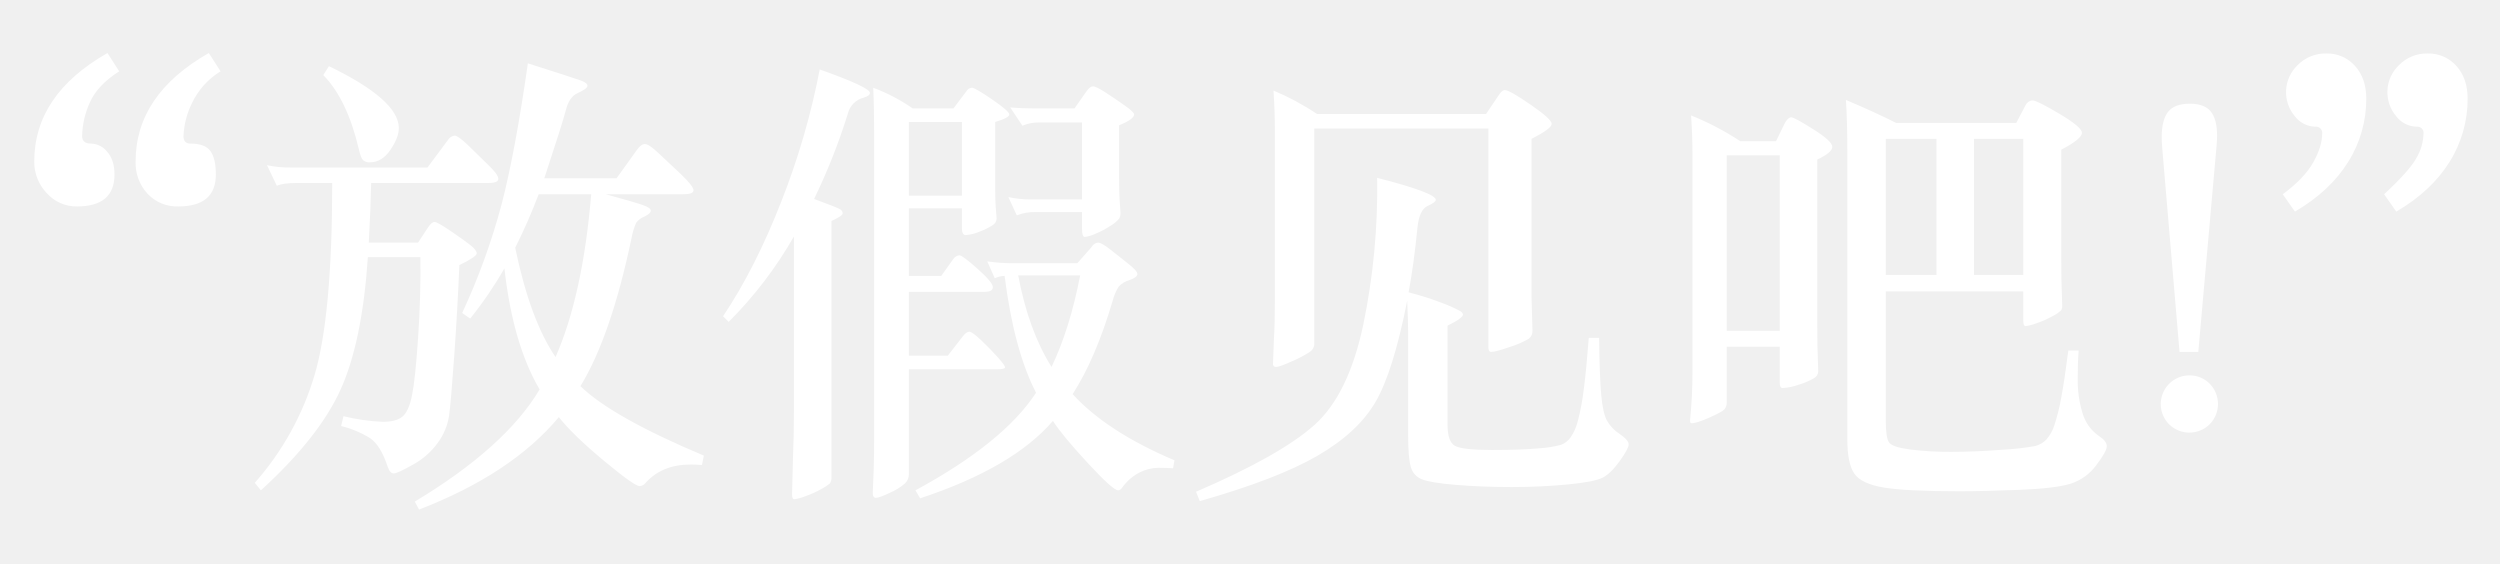
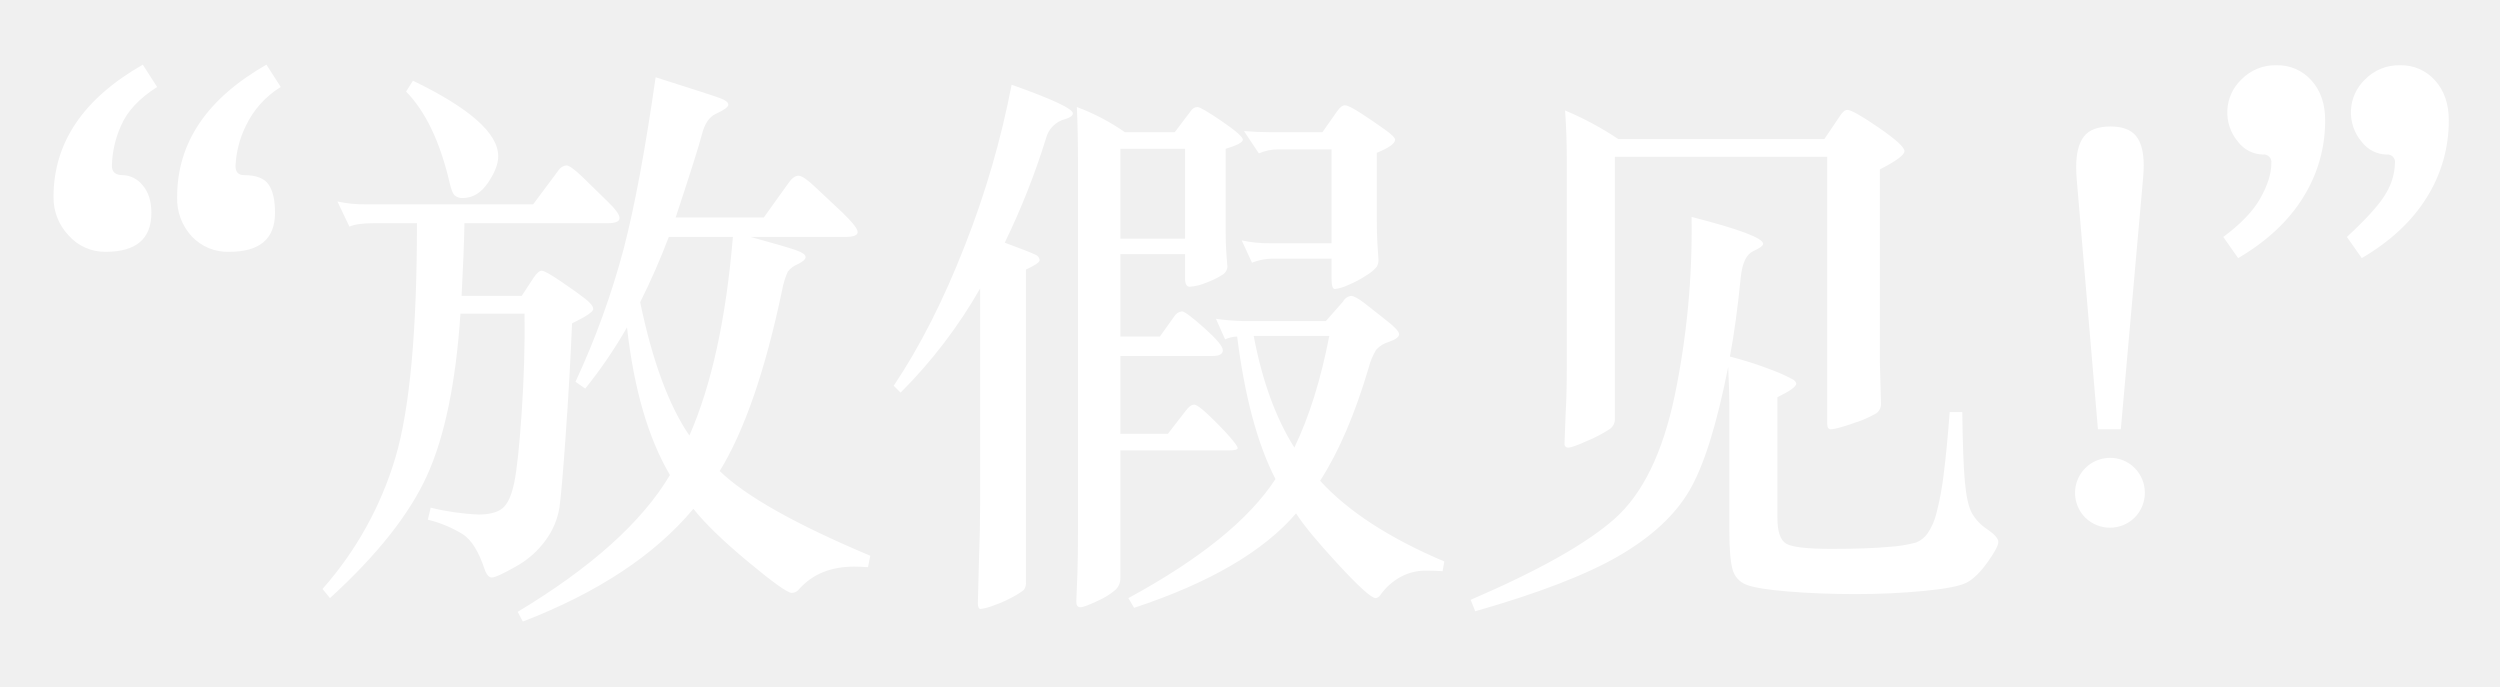
- <svg xmlns="http://www.w3.org/2000/svg" width="888" height="200" viewBox="0 0 888 200">
+ <svg xmlns="http://www.w3.org/2000/svg" width="728" height="200" viewBox="0 0 728 200">
  <defs>
    <style>
      .cls-1 {
        fill: #fff;
        fill-rule: evenodd;
      }
    </style>
  </defs>
-   <path id="_放假见吧_" data-name="“放假见吧!”" class="cls-1" d="M74.168,18.831q-26,14.836-26,38.5a16.075,16.075,0,0,0,4.25,11.5,14.347,14.347,0,0,0,10.917,4.5q13.332,0,13.333-11.333,0-5.664-1.917-8.333T67.668,51q-2.5,0-2.5-2.667a29.175,29.175,0,0,1,3-11.667A26.64,26.64,0,0,1,78.335,25.331Zm-36,0q-26,14.836-26,38.5a15.964,15.964,0,0,0,4.417,11.25,14.125,14.125,0,0,0,10.75,4.75q13.332,0,13.333-11.333,0-5.164-2.583-8.083A7.6,7.6,0,0,0,32.335,51q-3.168,0-3.167-2.667a30.017,30.017,0,0,1,2.667-11.75q2.664-6.25,10.5-11.25ZM201,39.081q1.162-4.582,4-5.917,3.663-1.664,3.666-2.667T206.5,28.665q-2.169-.832-19-6.167Q183,54,178.168,72.581a235.105,235.105,0,0,1-14,38.584l2.834,2a136.81,136.81,0,0,0,12.166-17.834q3,26.836,12.5,43-12.168,20.5-44.333,39.834l1.5,2.833q32.832-12.667,49.667-32.833,5,6.332,15.916,15.416t12.75,9.084a2.868,2.868,0,0,0,2.167-1.167q5.832-6.5,16-6.5,1.832,0,4,.167L250,161.831q-32.5-13.668-43.834-24.666Q217,119.5,224.335,84.5A23.258,23.258,0,0,1,226,79.081a6.9,6.9,0,0,1,2.916-2.167q2.25-1.082,2.25-2.083t-2.833-2q-2.837-1-13.167-3.833h27.5q3.664,0,3.667-1.417t-4.5-5.75l-8-7.5q-3.336-3.164-4.75-3.167t-2.917,2.167l-7.166,10H193.335Q199.835,43.667,201,39.081Zm-3.667,87.75Q188.335,113.667,183,88a201.007,201.007,0,0,0,8.333-19H210q-3,35.836-12.667,57.833h0Zm-82.5-100.166q8.5,8.668,12.667,26.5,0.663,3,1.5,3.75a3.362,3.362,0,0,0,2.333.75q4.332,0,7.333-4.417t3-7.75q0-10-24.833-22Zm-3.083,106.5A101.322,101.322,0,0,1,90.5,171.5l2.167,2.667Q113.332,155.328,121,138.331t9.666-47h18.667q0.163,14-.833,28.75T146.335,140.5q-1.168,5.668-3.417,7.5t-7,1.833a71.239,71.239,0,0,1-13.916-2l-0.834,3.5a35.177,35.177,0,0,1,10.334,4.334q3.663,2.5,6.166,10,0.833,2.5,2.167,2.5T146.752,165a26.452,26.452,0,0,0,8.833-7.833,21.8,21.8,0,0,0,3.917-9.417q0.663-4.75,1.833-21.25t1.833-32.333q6.163-3,6.167-4.167T167,87q-2.337-1.832-7-5t-5.667-3.167q-1,0-2.333,2l-3.5,5.333H131q0.663-12.5.833-21.167H173.5q3.5,0,3.5-1.5t-3.667-5l-7.167-7q-3.5-3.332-4.666-3.333a3.144,3.144,0,0,0-2.334,1.5L151.835,59.5H103.168a36.273,36.273,0,0,1-8.333-.833L98.335,66q2.164-1,7-1H118Q118,112,111.752,133.165ZM282,146q0,8.668-.334,16.667l-0.333,13c0,1.109.276,1.666,0.833,1.666a17.039,17.039,0,0,0,3.917-1.083,34.789,34.789,0,0,0,5.583-2.5,18.335,18.335,0,0,0,3.084-2,3.551,3.551,0,0,0,.583-2.417V78.5q4-1.832,4-2.75a1.905,1.905,0,0,0-1.25-1.583q-1.249-.664-8.917-3.5a215.314,215.314,0,0,0,12-30.333,7.726,7.726,0,0,1,5.667-5.667Q309,34,309,33q0-2-17.834-8.333a263.138,263.138,0,0,1-13.583,46.75q-9.25,23.75-20.75,40.916l2,2A143.133,143.133,0,0,0,282,84v62Zm84.5-75.167A36.282,36.282,0,0,1,358.168,70l3,6.5a16.972,16.972,0,0,1,7-1.167h16.167v6q0,2.836,1,2.833A12.9,12.9,0,0,0,389.168,83a30.443,30.443,0,0,0,5.334-2.833,11.124,11.124,0,0,0,3-2.5,3.816,3.816,0,0,0,.5-2l-0.334-5Q397.5,67.833,397.5,63V44.5q5.331-2.164,5.333-3.833,0-.832-3.167-3.083T392.918,33q-3.585-2.332-4.666-2.333T386,32.331L381.668,38.5H366.835q-4,0-8-.333l4.333,6.5a14.006,14.006,0,0,1,5.667-1.167h15.5V70.831H366.5ZM341.668,74v7q0,2.5,1.334,2.5a14.7,14.7,0,0,0,5-1.25A23.335,23.335,0,0,0,352.585,80,2.85,2.85,0,0,0,354,77.665l-0.334-4.333q-0.168-2.5-.166-5.667V43.331q5-1.5,5-2.667t-6.084-5.333q-6.086-4.164-7.166-4.167a2.362,2.362,0,0,0-1.917,1.167L338.668,38.5h-14.5a62.947,62.947,0,0,0-14-7.333q0.333,7.168.334,17.333V153.165q0,9-.167,13.666L310,175.165c0,1.109.388,1.666,1.166,1.666s2.443-.612,5-1.833a20.3,20.3,0,0,0,5.25-3.25,4.479,4.479,0,0,0,1.417-3.25V131.165h31.333q2.832,0,2.834-.667t-2.5-3.5q-2.5-2.832-5.834-6t-4.333-3.167q-1.168,0-2.5,1.834l-5.167,6.666H322.835V103.665h26.833q3,0,3-1.667t-5.416-6.5q-5.418-4.832-6.5-4.833a3.11,3.11,0,0,0-2.25,1.5L334.335,98h-11.5V74h18.833Zm0-30.667V69.5H322.835V43.331h18.833Zm44.584,121q9.081,9.833,10.916,9.834a1.815,1.815,0,0,0,1.334-.834,17.376,17.376,0,0,1,6.25-5.5,15.13,15.13,0,0,1,6.666-1.666q3.25,0,5.25.166l0.5-2.833Q393.168,153.33,381,140q8.163-12.664,14.166-33a18.523,18.523,0,0,1,2.167-5.167,8.1,8.1,0,0,1,3.833-2.333Q404,98.5,404,97.331t-3.667-4l-6.333-5q-2.837-2.164-4-2.167a3.124,3.124,0,0,0-2.334,1.667l-5,5.667H358.835a64.194,64.194,0,0,1-8.167-.667l2.667,6a9.051,9.051,0,0,1,3.5-.833q3.332,26.336,11.167,41.5-11.5,17.668-42.834,34.667L326.835,177Q359.667,166.162,374,149.5,377.165,154.5,386.252,164.331Zm-24.584-66.5h22q-3.668,19-10.166,32.5-8.169-13-11.834-32.5h0Zm90.667-65.667q0.5,7,.5,14.333v60q0,8.5-.334,13.833l-0.333,8.834a1.03,1.03,0,0,0,1.167,1.166q1.164,0,5.75-2.083a39.291,39.291,0,0,0,6.166-3.25,3.433,3.433,0,0,0,1.584-2.833v-76.5h61.833v77.666q0,1.668,1,1.667,1.665,0,6.833-1.833a30.467,30.467,0,0,0,6.5-2.834,3.33,3.33,0,0,0,1.334-2.833L544,105.5V49.331q7.166-3.664,7.167-5.333t-7.5-6.833Q536.168,32,534.5,32q-1,0-2.166,1.833l-4.5,6.667h-60a91.171,91.171,0,0,0-15.5-8.333h0Zm47.833,85.666v36.5q0,8.165.917,11.417a6.507,6.507,0,0,0,4,4.5q3.083,1.25,12.25,2T536.918,173q10.414,0,19.917-.917t12.416-2.416q2.914-1.5,6.084-5.917t3.166-5.917q0-1.5-3.166-3.666a13.879,13.879,0,0,1-4.584-4.834q-1.417-2.664-2-9.083T568,120h-3.666q-0.836,11-1.75,18.083a83.2,83.2,0,0,1-2.084,11.25,18.035,18.035,0,0,1-2.666,6.084A7.6,7.6,0,0,1,554.5,158a40.565,40.565,0,0,1-7.916,1.25q-6.086.582-16.667,0.583t-13.167-1.5q-2.584-1.5-2.583-7.5V115.665q5.5-2.664,5.5-4a2.069,2.069,0,0,0-1.167-1.25,47.5,47.5,0,0,0-5.916-2.667,108.545,108.545,0,0,0-12.25-3.917q1.832-9.664,3.166-23.166,0.665-6.164,3.584-7.5T510,71q0-2.5-20.833-7.833a237.814,237.814,0,0,1-4.917,52.083Q479,140.166,466.835,151t-42,23.667L426.168,178q27.5-7.836,41.75-16.083t20.583-19q6.333-10.751,11.334-36.084,0.332,7.5.333,11h0Zm218.5-4c0,1.334.276,2,.834,2a17.076,17.076,0,0,0,3.833-1,32.465,32.465,0,0,0,5.667-2.5,12.509,12.509,0,0,0,3.083-2.083,2.688,2.688,0,0,0,.417-1.583l-0.167-5.5q-0.168-2.832-.167-10.5v-39.5q7.332-3.832,7.334-6,0-2-8-6.75t-9.5-4.75a2.906,2.906,0,0,0-2.5,1.667l-3.334,6.333H673.5Q666.334,40,655.668,35.5q0.5,7.336.5,18.667V156q0,8.664,2.5,12.25t10.417,4.917Q677,174.5,696,174.5q8.331,0,21.166-.5t18.25-2.167a18.093,18.093,0,0,0,9.167-6.583q3.75-4.918,3.75-6.75t-2.833-3.667a14.867,14.867,0,0,1-5.834-8.25A39.44,39.44,0,0,1,738,134.915q0-6.251.333-10.417h-3.667q-1.335,10.5-2.5,16.667a70.846,70.846,0,0,1-2.416,9.75,13.935,13.935,0,0,1-2.917,5.25,8.521,8.521,0,0,1-3.833,2.25,95.244,95.244,0,0,1-11.834,1.333q-9.668.75-18,.75a113.991,113.991,0,0,1-14.666-.833q-6.336-.837-7.5-2.5t-1.167-7.5V103.5h48.833v10.333ZM669.835,97.665V49.331h18V97.665h-18Zm48.833-48.333V97.665h-17.5V49.331h17.5ZM632.168,136c0,1.224.334,1.833,1,1.833a20.063,20.063,0,0,0,5.917-1.25,24.008,24.008,0,0,0,5.25-2.25,2.823,2.823,0,0,0,1.5-2.333l-0.167-5.5q-0.168-2.832-.166-10.5V56.665q5.331-2.5,5.333-4.5t-6.75-6.25q-6.75-4.25-7.833-4.25t-2.25,2l-3.167,6.5H618.168A98.089,98.089,0,0,0,600.668,41q0.5,7.168.5,14.167V132q0,8.668-.833,17c-0.112.891,0.055,1.333,0.5,1.333q1.832,0,6.333-2t5.334-2.916a3.71,3.71,0,0,0,.833-2.584V123.165h18.833V136ZM613.335,55.165h18.833V117.5H613.335V55.165ZM780.835,125l6.5-73.333c0.109-1.221.167-2.388,0.167-3.5q0-5.832-2.25-8.583t-7.417-2.75q-5.5,0-7.75,2.917t-2.25,8.917q0,1.668.167,3.667L774.168,125h6.667ZM770.5,150.748a10.262,10.262,0,0,0,14.333,0,10.26,10.26,0,0,0,0-14.5,9.932,9.932,0,0,0-7.167-2.917A10.194,10.194,0,0,0,770.5,150.748Zm80.666-75.583q12.5-7.332,18.917-17.667A41.861,41.861,0,0,0,876.5,35q0-7.164-4-11.583A13.124,13.124,0,0,0,862.335,19a13.76,13.76,0,0,0-10.25,4.167,13.25,13.25,0,0,0-.917,18.167A9.317,9.317,0,0,0,858.335,45a2.21,2.21,0,0,1,2.5,2.5,18.05,18.05,0,0,1-2.5,8.583q-2.5,4.586-11.5,12.917Zm-36,0q12.5-7.332,18.917-17.667A41.861,41.861,0,0,0,840.5,35q0-7.164-4-11.583A13.124,13.124,0,0,0,826.335,19a13.76,13.76,0,0,0-10.25,4.167,13.25,13.25,0,0,0-.917,18.167A9.317,9.317,0,0,0,822.335,45a2.21,2.21,0,0,1,2.5,2.5q0,4.5-3.167,10.167T810.835,69Z" />
+   <path id="_放假见_" data-name="“放假见!”" class="cls-1" d="M77.585,18.831q-26,14.836-26,38.5a16.075,16.075,0,0,0,4.25,11.5,14.347,14.347,0,0,0,10.917,4.5q13.332,0,13.333-11.333,0-5.664-1.917-8.333T71.085,51q-2.5,0-2.5-2.667a29.175,29.175,0,0,1,3-11.667A26.639,26.639,0,0,1,81.752,25.331Zm-36,0q-26,14.836-26,38.5A15.963,15.963,0,0,0,20,68.581a14.124,14.124,0,0,0,10.75,4.75q13.332,0,13.333-11.333,0-5.164-2.583-8.083A7.6,7.6,0,0,0,35.752,51q-3.168,0-3.167-2.667a30.015,30.015,0,0,1,2.667-11.75q2.664-6.25,10.5-11.25Zm162.833,20.25q1.164-4.582,4-5.917,3.664-1.664,3.667-2.667t-2.167-1.833q-2.167-.832-19-6.167-4.5,31.5-9.333,50.083a235.105,235.105,0,0,1-14,38.584l2.833,2a136.817,136.817,0,0,0,12.167-17.834q3,26.836,12.5,43-12.168,20.5-44.334,39.834l1.5,2.833q32.832-12.667,49.667-32.833,5,6.332,15.917,15.416t12.75,9.084a2.865,2.865,0,0,0,2.166-1.167q5.832-6.5,16-6.5,1.833,0,4,.167l0.667-3.334q-32.5-13.668-43.833-24.666Q220.417,119.5,227.751,84.5a23.31,23.31,0,0,1,1.667-5.417,6.915,6.915,0,0,1,2.917-2.167q2.25-1.082,2.25-2.083t-2.834-2q-2.835-1-13.166-3.833h27.5q3.663,0,3.666-1.417t-4.5-5.75l-8-7.5q-3.336-3.164-4.75-3.167t-2.916,2.167l-7.167,10H196.751Q203.252,43.667,204.418,39.081Zm-3.667,87.75q-9-13.164-14.333-38.833a200.493,200.493,0,0,0,8.333-19h18.667q-3,35.836-12.667,57.833h0Zm-82.5-100.166q8.5,8.668,12.667,26.5,0.664,3,1.5,3.75a3.364,3.364,0,0,0,2.333.75q4.332,0,7.334-4.417t3-7.75q0-10-24.834-22Zm-3.083,106.5A101.328,101.328,0,0,1,93.918,171.5l2.167,2.667q20.664-18.837,28.333-35.834t9.667-47h18.666q0.165,14-.833,28.75T149.751,140.5q-1.167,5.668-3.416,7.5t-7,1.833a71.237,71.237,0,0,1-13.917-2l-0.833,3.5a35.17,35.17,0,0,1,10.333,4.334q3.664,2.5,6.167,10,0.831,2.5,2.166,2.5T150.168,165A26.442,26.442,0,0,0,159,157.165a21.782,21.782,0,0,0,3.917-9.417q0.664-4.75,1.833-21.25t1.834-32.333q6.163-3,6.166-4.167t-2.333-3q-2.336-1.832-7-5t-5.667-3.167q-1,0-2.333,2l-3.5,5.333h-17.5q0.664-12.5.833-21.167h41.667q3.5,0,3.5-1.5t-3.667-5l-7.166-7q-3.5-3.332-4.667-3.333a3.143,3.143,0,0,0-2.333,1.5L155.251,59.5H106.585a36.275,36.275,0,0,1-8.333-.833l3.5,7.333q2.165-1,7-1h12.667Q121.418,112,115.168,133.165ZM285.418,146q0,8.668-.333,16.667l-0.334,13c0,1.109.277,1.666,0.834,1.666a17.036,17.036,0,0,0,3.916-1.083,34.841,34.841,0,0,0,5.584-2.5,18.31,18.31,0,0,0,3.083-2,3.551,3.551,0,0,0,.583-2.417V78.5q4-1.832,4-2.75a1.9,1.9,0,0,0-1.25-1.583q-1.249-.664-8.916-3.5a215.556,215.556,0,0,0,12-30.333,7.726,7.726,0,0,1,5.666-5.667Q312.416,34,312.418,33q0-2-17.833-8.333A263.228,263.228,0,0,1,281,71.415q-9.249,23.75-20.75,40.916l2,2A143.1,143.1,0,0,0,285.418,84v62Zm84.5-75.167A36.267,36.267,0,0,1,361.585,70l3,6.5a16.969,16.969,0,0,1,7-1.167h16.166v6q0,2.836,1,2.833A12.916,12.916,0,0,0,392.585,83a30.434,30.434,0,0,0,5.333-2.833,11.089,11.089,0,0,0,3-2.5,3.816,3.816,0,0,0,.5-2l-0.333-5q-0.168-2.832-.167-7.667V44.5q5.332-2.164,5.333-3.833,0-.832-3.166-3.083T396.335,33q-3.586-2.332-4.667-2.333t-2.25,1.667L385.085,38.5H370.251q-4,0-8-.333l4.334,6.5a14,14,0,0,1,5.666-1.167h15.5V70.831H369.918ZM345.085,74v7q0,2.5,1.333,2.5a14.7,14.7,0,0,0,5-1.25A23.306,23.306,0,0,0,356,80a2.85,2.85,0,0,0,1.417-2.333l-0.333-4.333q-0.168-2.5-.167-5.667V43.331q5-1.5,5-2.667t-6.083-5.333q-6.085-4.164-7.167-4.167a2.362,2.362,0,0,0-1.917,1.167L342.085,38.5h-14.5a62.991,62.991,0,0,0-14-7.333q0.332,7.168.333,17.333V153.165q0,9-.167,13.666l-0.333,8.334c0,1.109.388,1.666,1.167,1.666s2.443-.612,5-1.833a20.3,20.3,0,0,0,5.25-3.25,4.478,4.478,0,0,0,1.416-3.25V131.165h31.334q2.832,0,2.833-.667t-2.5-3.5q-2.5-2.832-5.833-6t-4.334-3.167q-1.167,0-2.5,1.834l-5.166,6.666H326.251V103.665h26.834q3,0,3-1.667t-5.417-6.5q-5.418-4.832-6.5-4.833a3.11,3.11,0,0,0-2.25,1.5L337.751,98h-11.5V74h18.834Zm0-30.667V69.5H326.251V43.331h18.834Zm44.583,121q9.082,9.833,10.917,9.834a1.812,1.812,0,0,0,1.333-.834,17.384,17.384,0,0,1,6.25-5.5,15.131,15.131,0,0,1,6.667-1.666q3.249,0,5.25.166l0.5-2.833q-24-10.168-36.167-23.5,8.164-12.664,14.167-33a18.56,18.56,0,0,1,2.166-5.167,8.1,8.1,0,0,1,3.834-2.333q2.832-1,2.833-2.167t-3.667-4l-6.333-5q-2.835-2.164-4-2.167a3.125,3.125,0,0,0-2.333,1.667l-5,5.667H362.251a64.181,64.181,0,0,1-8.166-.667l2.666,6a9.057,9.057,0,0,1,3.5-.833q3.333,26.336,11.167,41.5-11.5,17.668-42.833,34.667L330.251,177q32.834-10.836,47.167-27.5Q380.583,154.5,389.668,164.331Zm-24.583-66.5h22q-3.667,19-10.167,32.5-8.168-13-11.833-32.5h0Zm90.666-65.667q0.5,7,.5,14.333v60q0,8.5-.333,13.833l-0.333,8.834a1.03,1.03,0,0,0,1.166,1.166q1.164,0,5.75-2.083a39.316,39.316,0,0,0,6.167-3.25,3.432,3.432,0,0,0,1.583-2.833v-76.5h61.834v77.666q0,1.668,1,1.667,1.663,0,6.833-1.833a30.492,30.492,0,0,0,6.5-2.834,3.331,3.331,0,0,0,1.333-2.833l-0.333-12V49.331q7.164-3.664,7.167-5.333t-7.5-6.833Q539.585,32,537.918,32q-1,0-2.167,1.833l-4.5,6.667h-60a91.133,91.133,0,0,0-15.5-8.333h0Zm47.834,85.666v36.5q0,8.165.916,11.417a6.509,6.509,0,0,0,4,4.5q3.082,1.25,12.25,2T540.335,173q10.413,0,19.916-.917t12.417-2.416q2.914-1.5,6.083-5.917t3.167-5.917q0-1.5-3.167-3.666a13.885,13.885,0,0,1-4.583-4.834q-1.418-2.664-2-9.083T571.418,120h-3.667q-0.836,11-1.75,18.083a83.225,83.225,0,0,1-2.083,11.25,18.033,18.033,0,0,1-2.667,6.084A7.6,7.6,0,0,1,557.918,158a40.6,40.6,0,0,1-7.917,1.25q-6.086.582-16.666,0.583t-13.167-1.5q-2.586-1.5-2.583-7.5V115.665q5.5-2.664,5.5-4a2.072,2.072,0,0,0-1.167-1.25A47.468,47.468,0,0,0,516,107.748a108.478,108.478,0,0,0-12.25-3.917q1.833-9.664,3.167-23.166,0.664-6.164,3.583-7.5T513.418,71q0-2.5-20.833-7.833a237.875,237.875,0,0,1-4.917,52.083q-5.25,24.918-17.417,35.75t-42,23.667L429.585,178q27.5-7.836,41.75-16.083t20.583-19q6.333-10.751,11.333-36.084,0.333,7.5.334,11h0Zm114,7.167,6.5-73.333q0.163-1.832.166-3.5,0-5.832-2.25-8.583t-7.416-2.75q-5.5,0-7.75,2.917t-2.25,8.917q0,1.668.166,3.667L610.918,125h6.667Zm-10.334,25.75a10.263,10.263,0,0,0,14.334,0,10.26,10.26,0,0,0,0-14.5,9.932,9.932,0,0,0-7.167-2.917A10.194,10.194,0,0,0,607.251,150.748Zm80.5-75.583q12.5-7.332,18.917-17.667A41.861,41.861,0,0,0,713.085,35q0-7.164-4-11.583A13.124,13.124,0,0,0,698.918,19a13.761,13.761,0,0,0-10.25,4.167,13.25,13.25,0,0,0-.917,18.167A9.317,9.317,0,0,0,694.918,45a2.21,2.21,0,0,1,2.5,2.5,18.05,18.05,0,0,1-2.5,8.583q-2.5,4.586-11.5,12.917Zm-36,0q12.5-7.332,18.917-17.667A41.861,41.861,0,0,0,677.085,35q0-7.164-4-11.583A13.124,13.124,0,0,0,662.918,19a13.761,13.761,0,0,0-10.25,4.167,13.25,13.25,0,0,0-.917,18.167A9.317,9.317,0,0,0,658.918,45a2.21,2.21,0,0,1,2.5,2.5q0,4.5-3.167,10.167T647.418,69Z" />
</svg>
